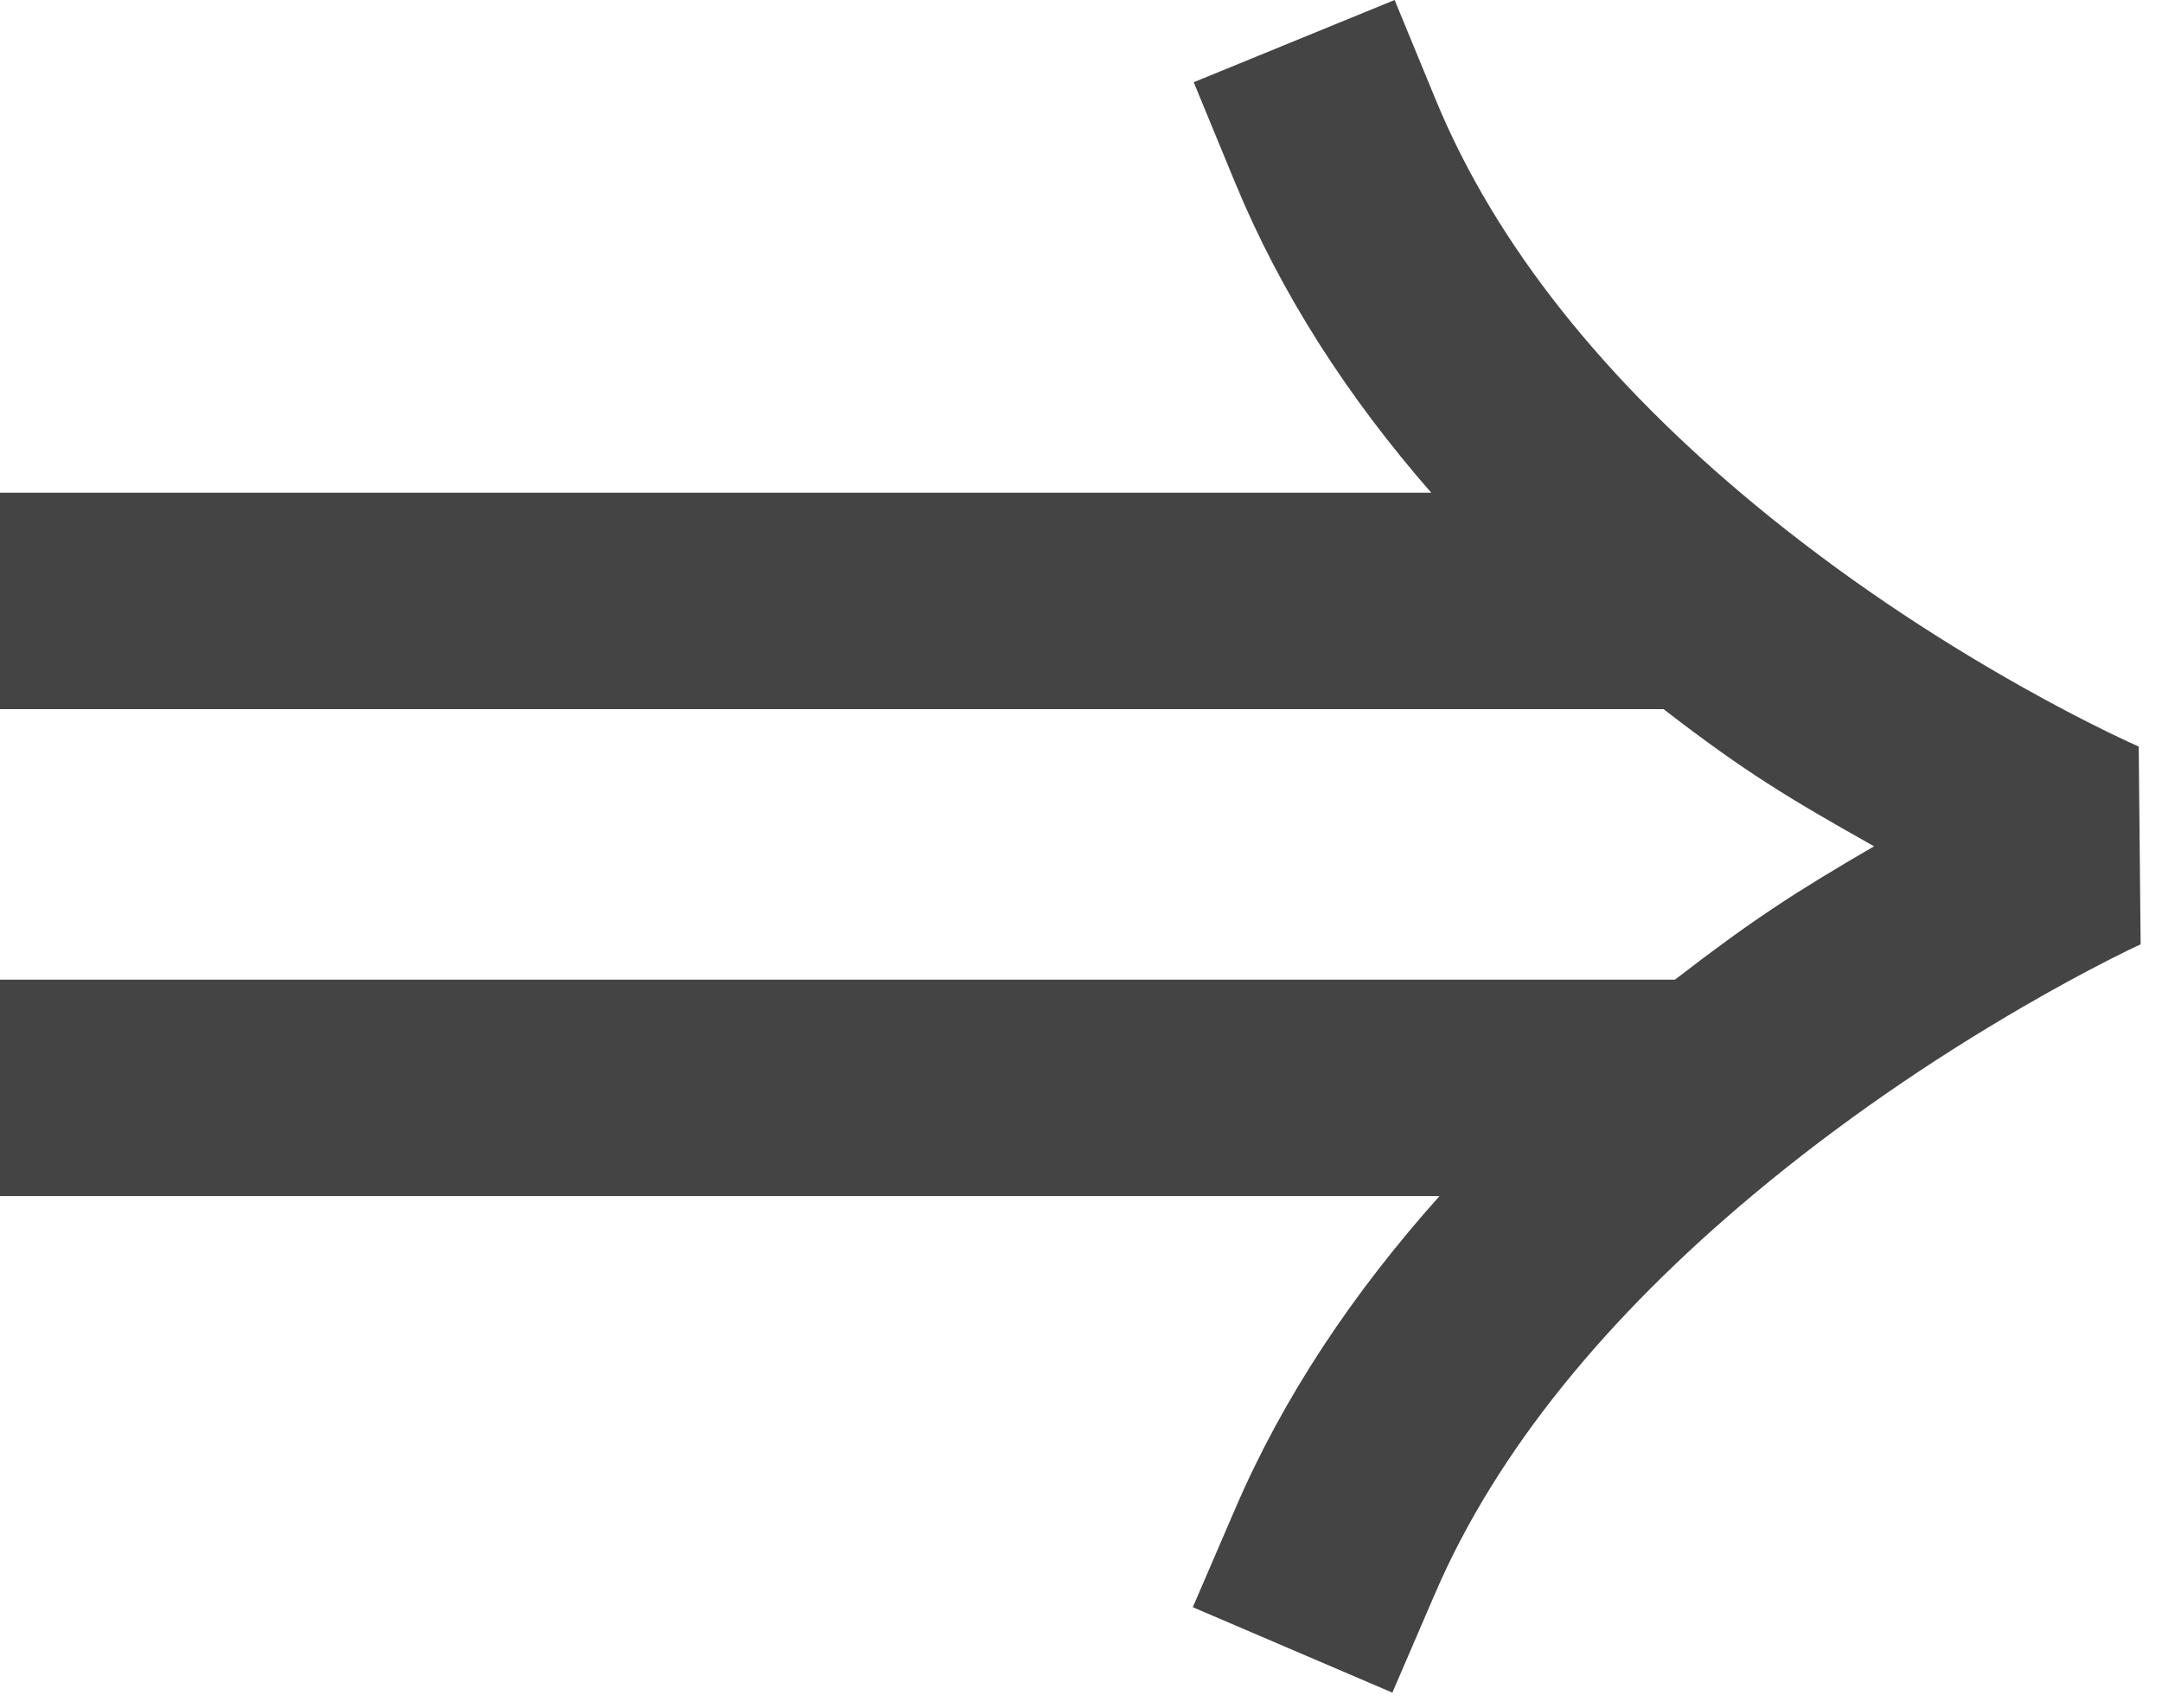
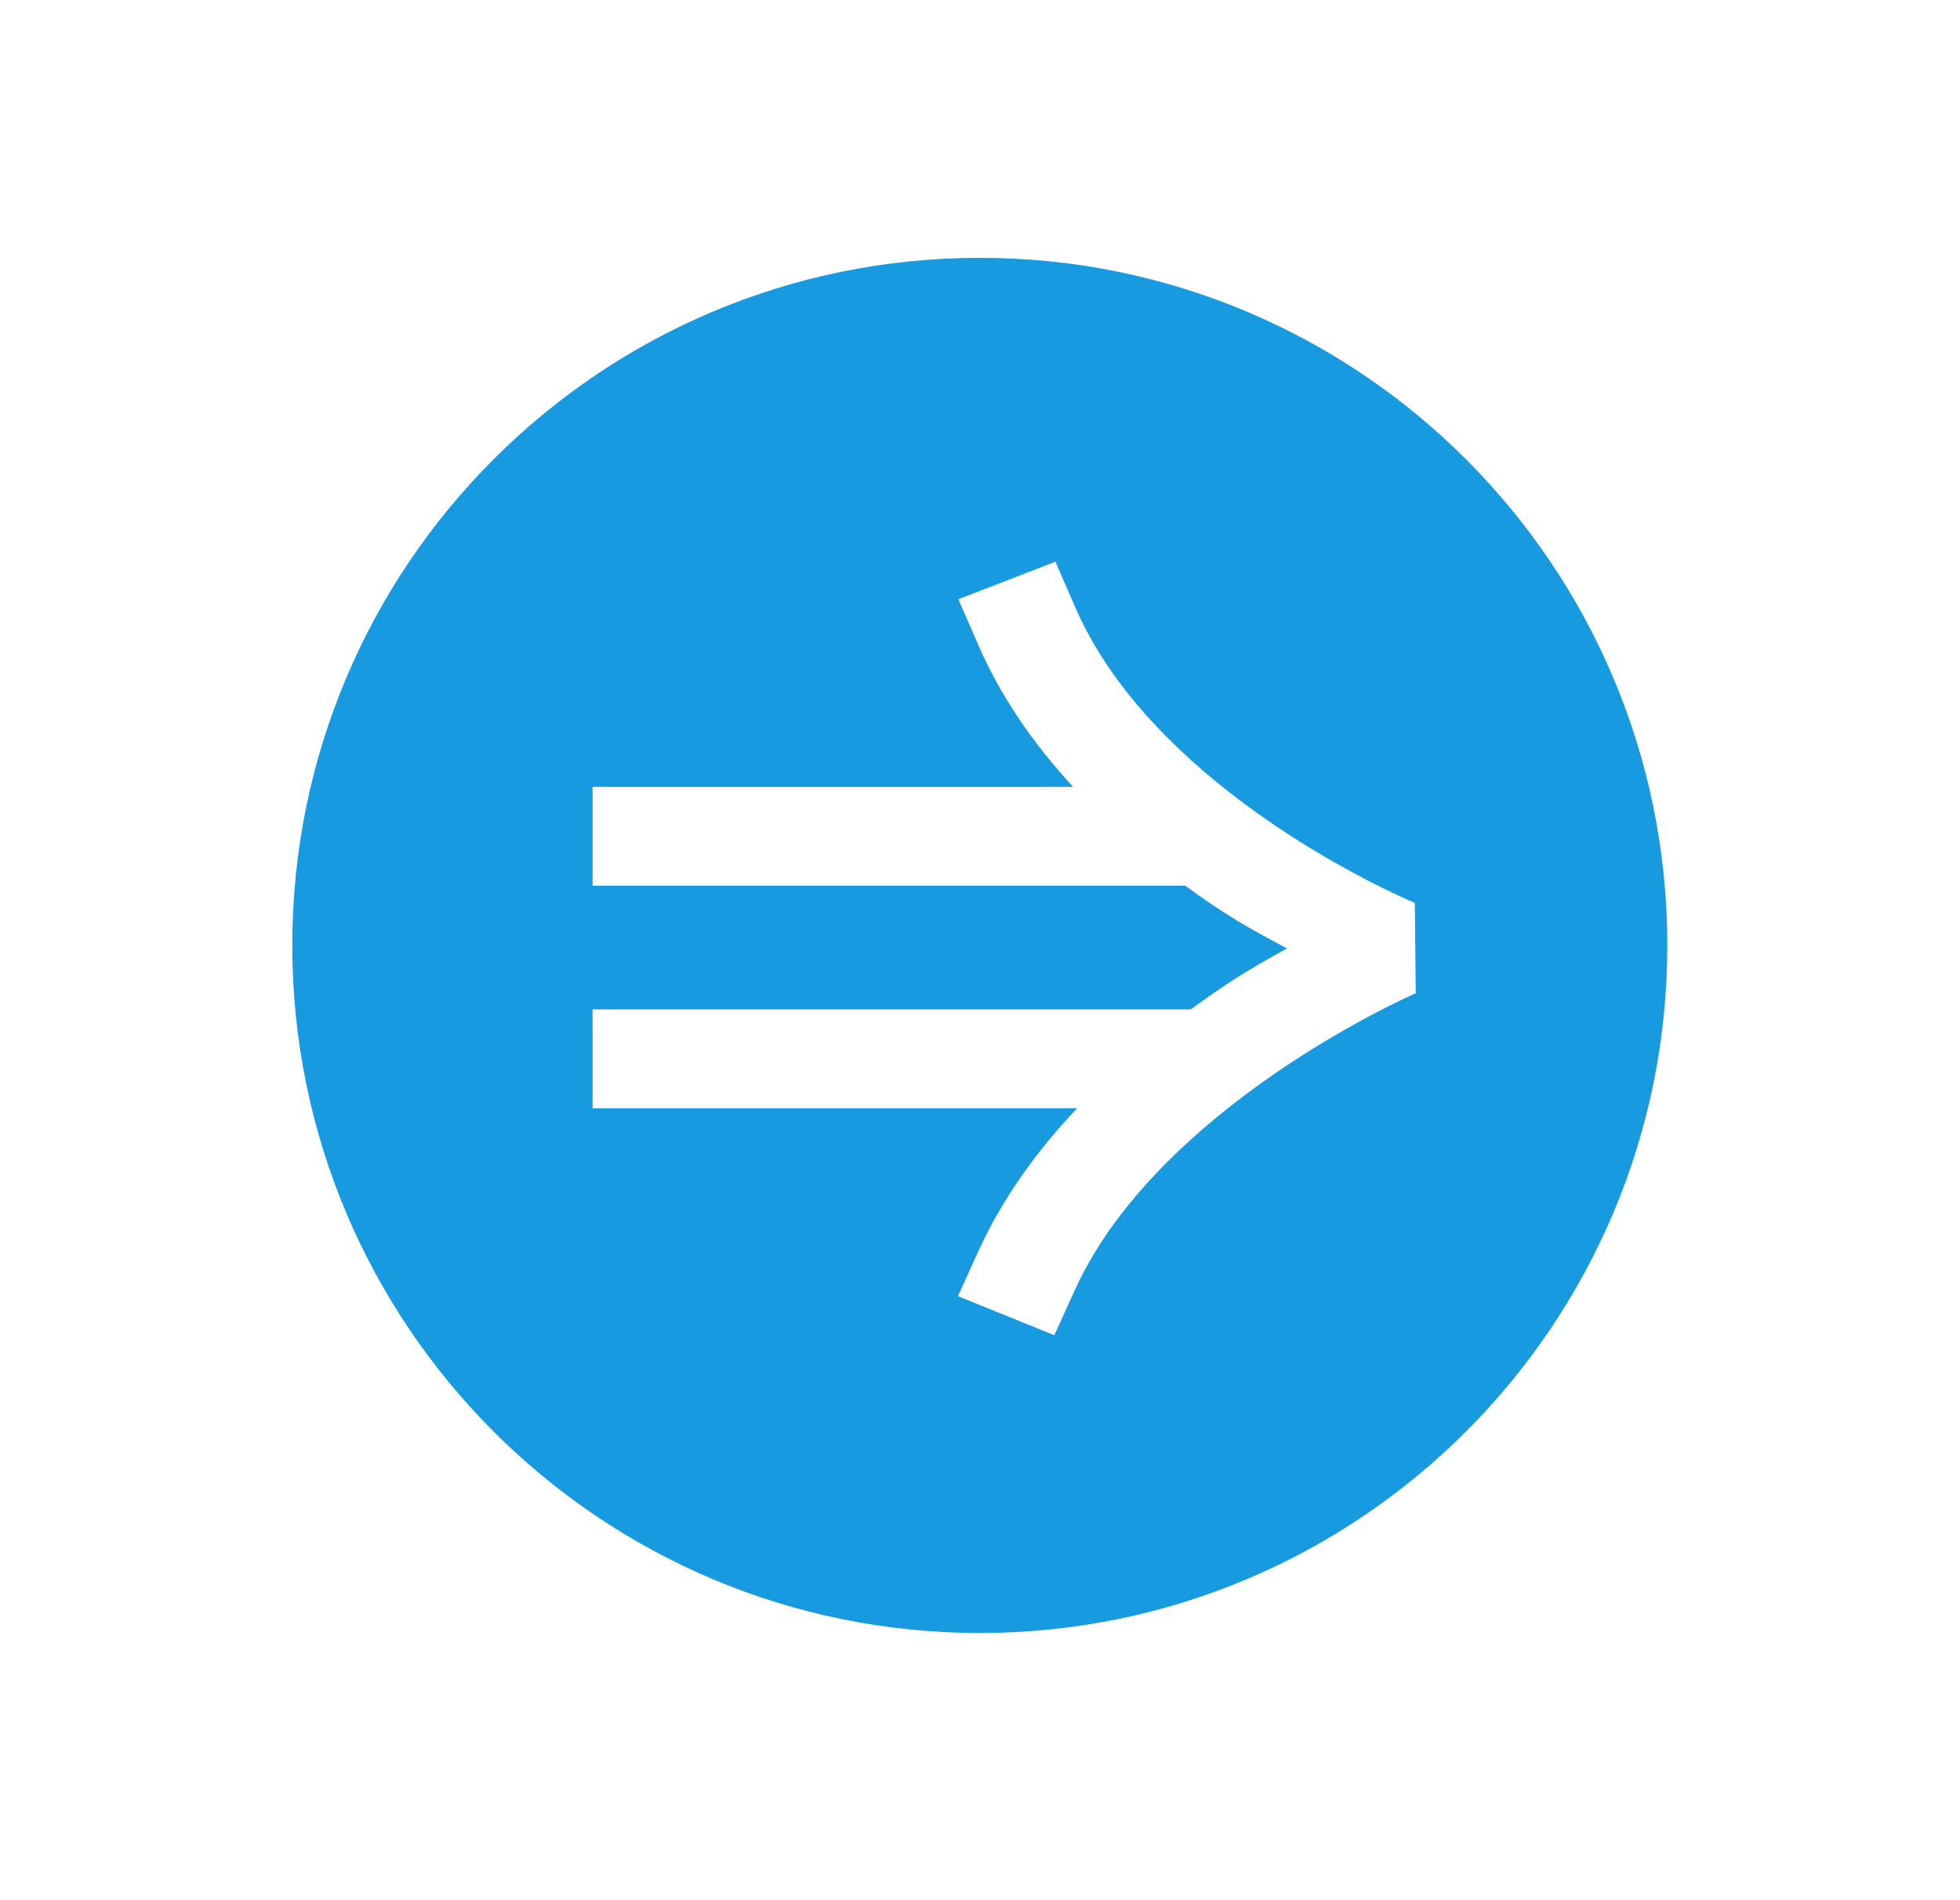
- <svg xmlns="http://www.w3.org/2000/svg" width="100px" height="79px" viewBox="0 0 100 79" version="1.1">
-   <path d="M57.153,69.739 L55.171,74.338 L64.401,78.289 L66.383,73.69 C69.225,67.098 74.344,60.896 81.118,55.237 C85.047,51.954 89.279,49.063 93.51,46.603 C94.988,45.743 96.356,45.001 97.576,44.38 C98.289,44.018 98.78,43.782 99.012,43.677 L98.923,34.53 C98.697,34.432 98.212,34.21 97.506,33.866 C96.296,33.276 94.939,32.567 93.472,31.741 C89.272,29.376 85.071,26.568 81.171,23.345 C74.346,17.705 69.216,11.427 66.414,4.63 L64.506,0 L55.213,3.803 L57.122,8.433 C59.24,13.572 62.324,18.353 66.2,22.79 L0,22.79 L0,32.8 L74.055,32.8 L76.946,32.8 C80.694,35.699 82.763,36.938 86.682,39.144 C82.975,41.3 81.034,42.565 77.472,45.312 L74.055,45.312 L0,45.312 L0,55.322 L66.582,55.322 C62.568,59.809 59.364,64.611 57.153,69.739 Z" fill="#444444" />
+ <svg xmlns="http://www.w3.org/2000/svg" width="228px" height="221px" viewBox="0 0 228 221" version="1.1">
+   <defs />
+   <g id="Page-1" stroke="none" stroke-width="1" fill="none" fill-rule="evenodd">
+     <g id="arrow-logo" fill="#189AE0">
+       <path d="M113.976,190 C158.145,190 193.952,154.183 193.952,110 C193.952,65.817 158.145,30 113.976,30 C69.806,30 34,65.817 34,110 C34,154.183 69.806,190 113.976,190 Z M113.839,145.525 L111.431,150.811 L122.643,155.353 L125.052,150.066 C128.504,142.488 134.722,135.359 142.951,128.853 C147.724,125.079 152.865,121.756 158.004,118.927 C159.8,117.939 161.462,117.086 162.944,116.372 C163.81,115.955 164.406,115.684 164.688,115.563 L164.58,105.048 C164.305,104.936 163.716,104.681 162.859,104.285 C161.389,103.607 159.74,102.792 157.959,101.842 C152.856,99.124 147.753,95.896 143.015,92.19 C134.724,85.706 128.493,78.489 125.089,70.675 L122.771,65.353 L111.483,69.725 L113.801,75.048 C116.375,80.955 120.121,86.451 124.829,91.552 L68.931,91.552 L68.931,103.059 L134.371,103.059 L137.884,103.059 C142.436,106.392 144.949,107.817 149.71,110.353 C145.207,112.831 142.849,114.286 138.522,117.444 L134.371,117.444 L68.931,117.444 L68.931,128.951 L125.293,128.951 C120.417,134.109 116.525,139.629 113.839,145.525 Z" id="Oval-1" />
+     </g>
+   </g>
</svg>
